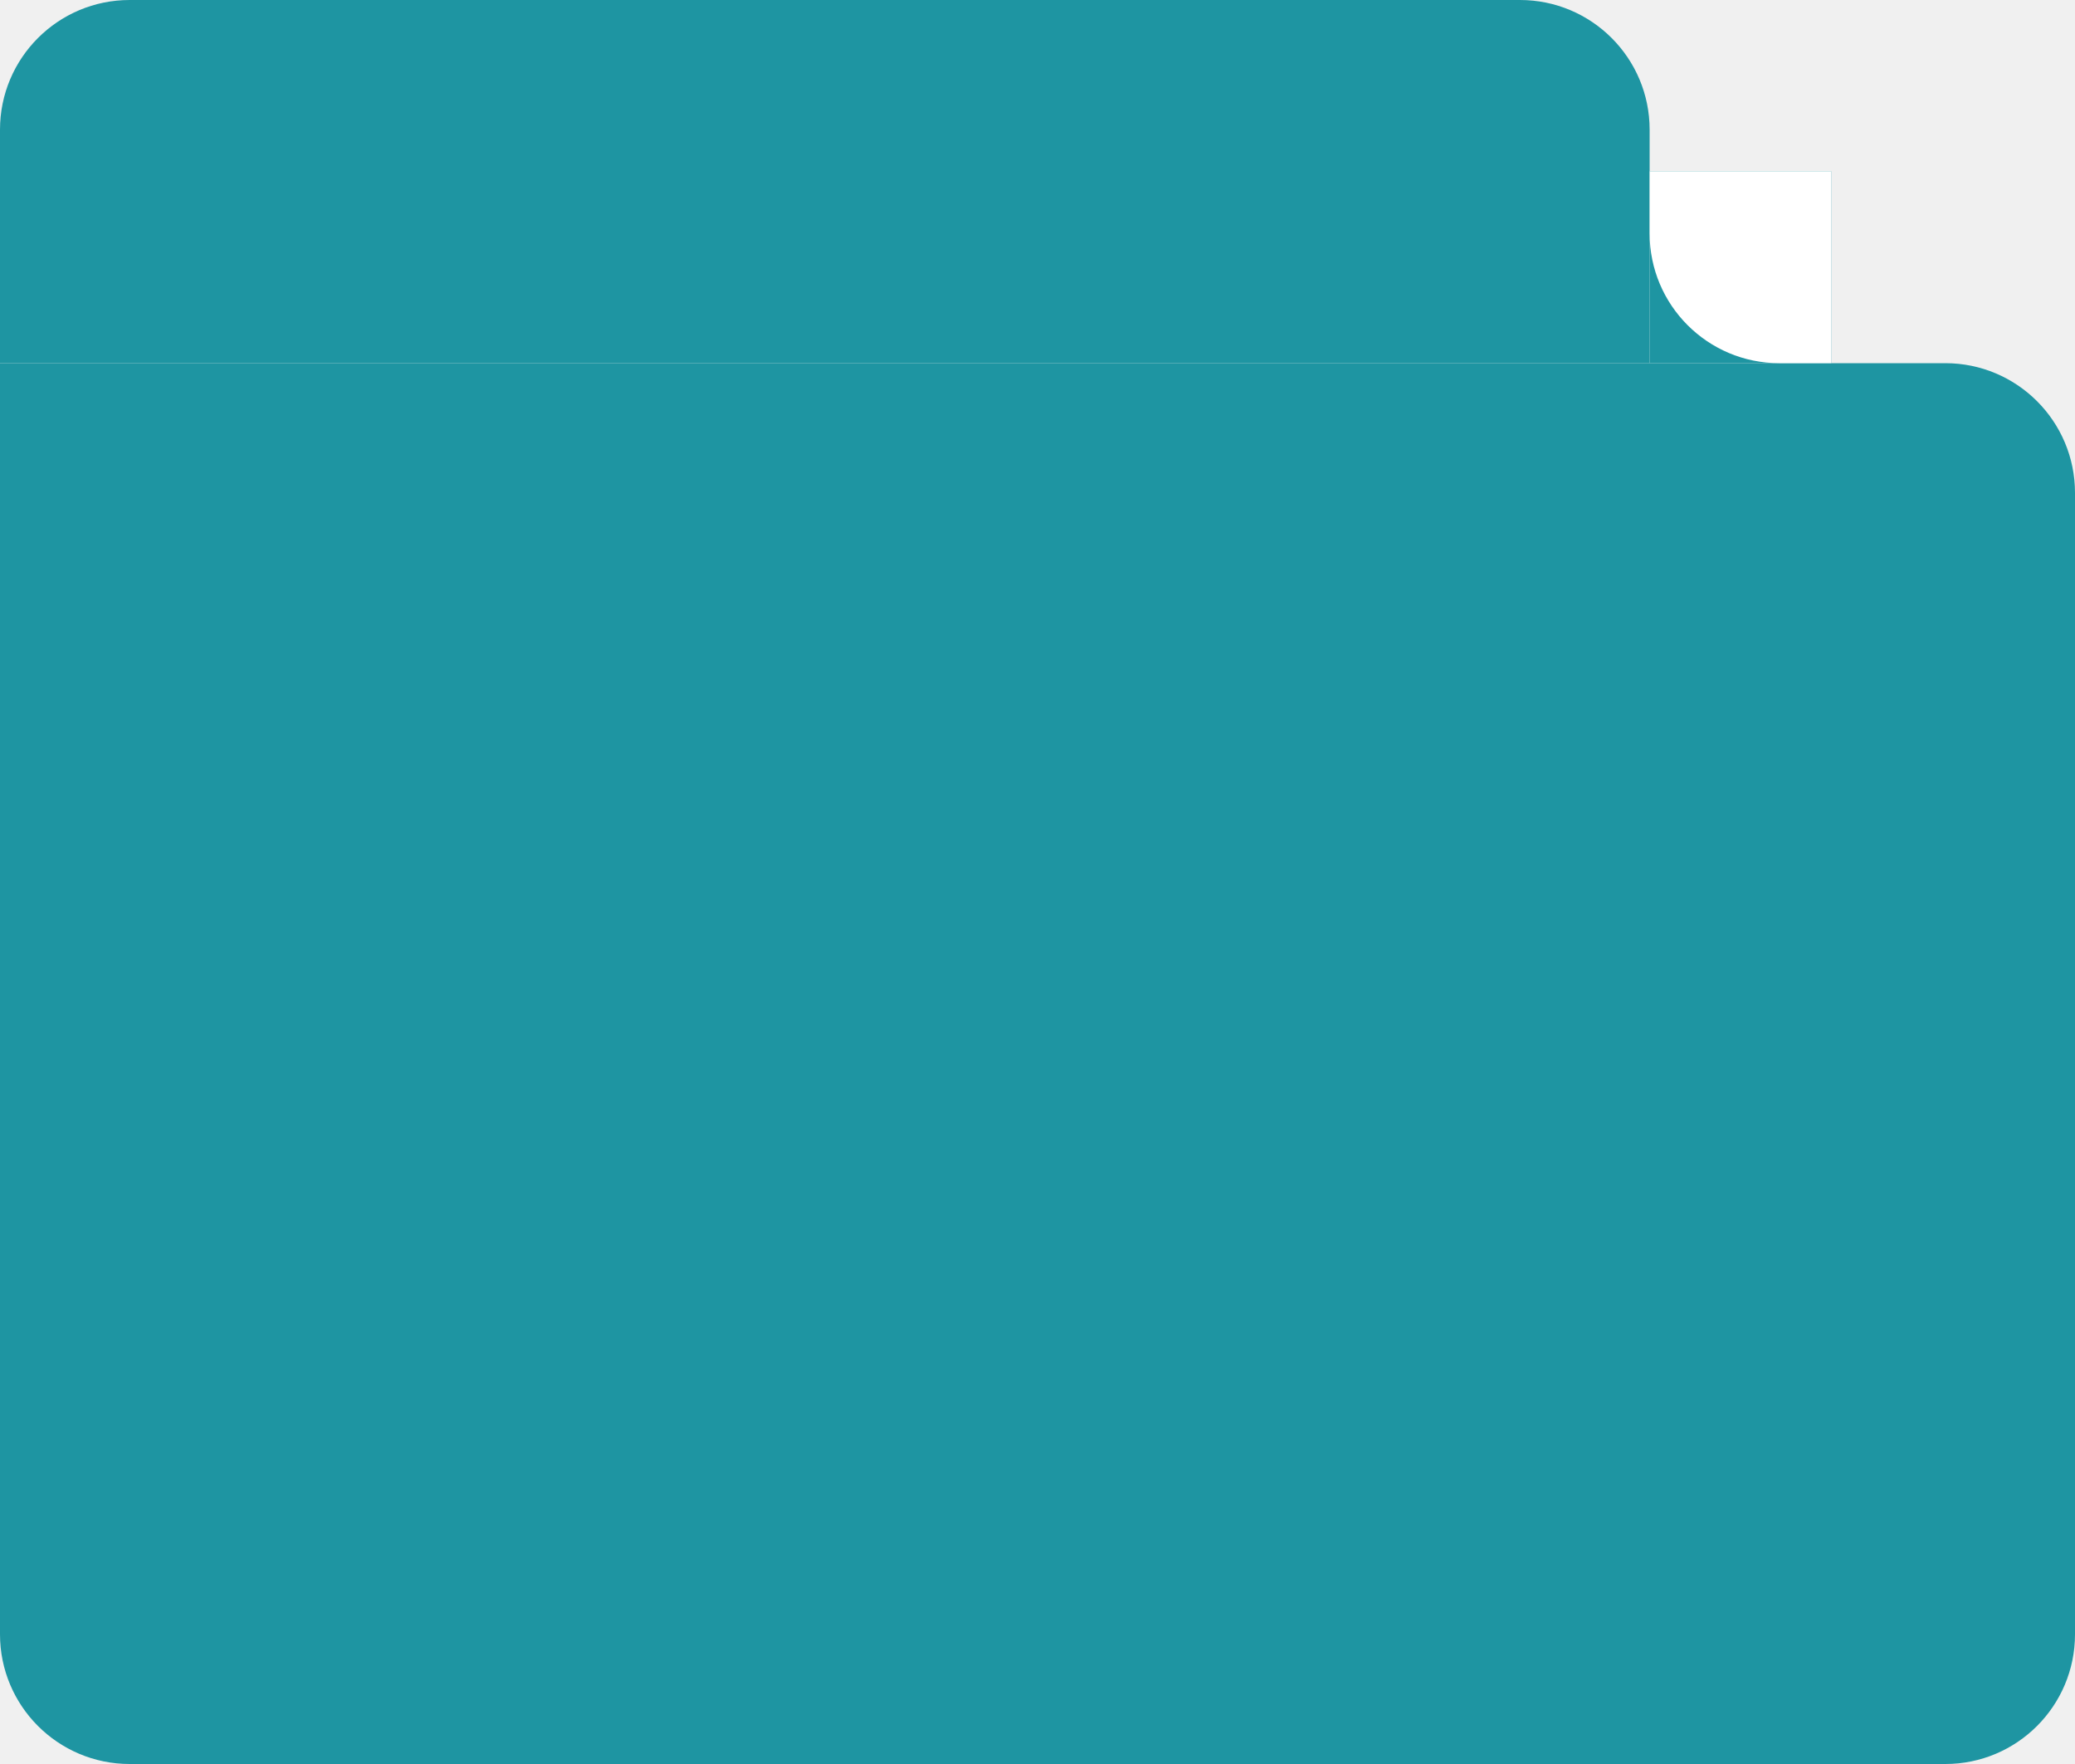
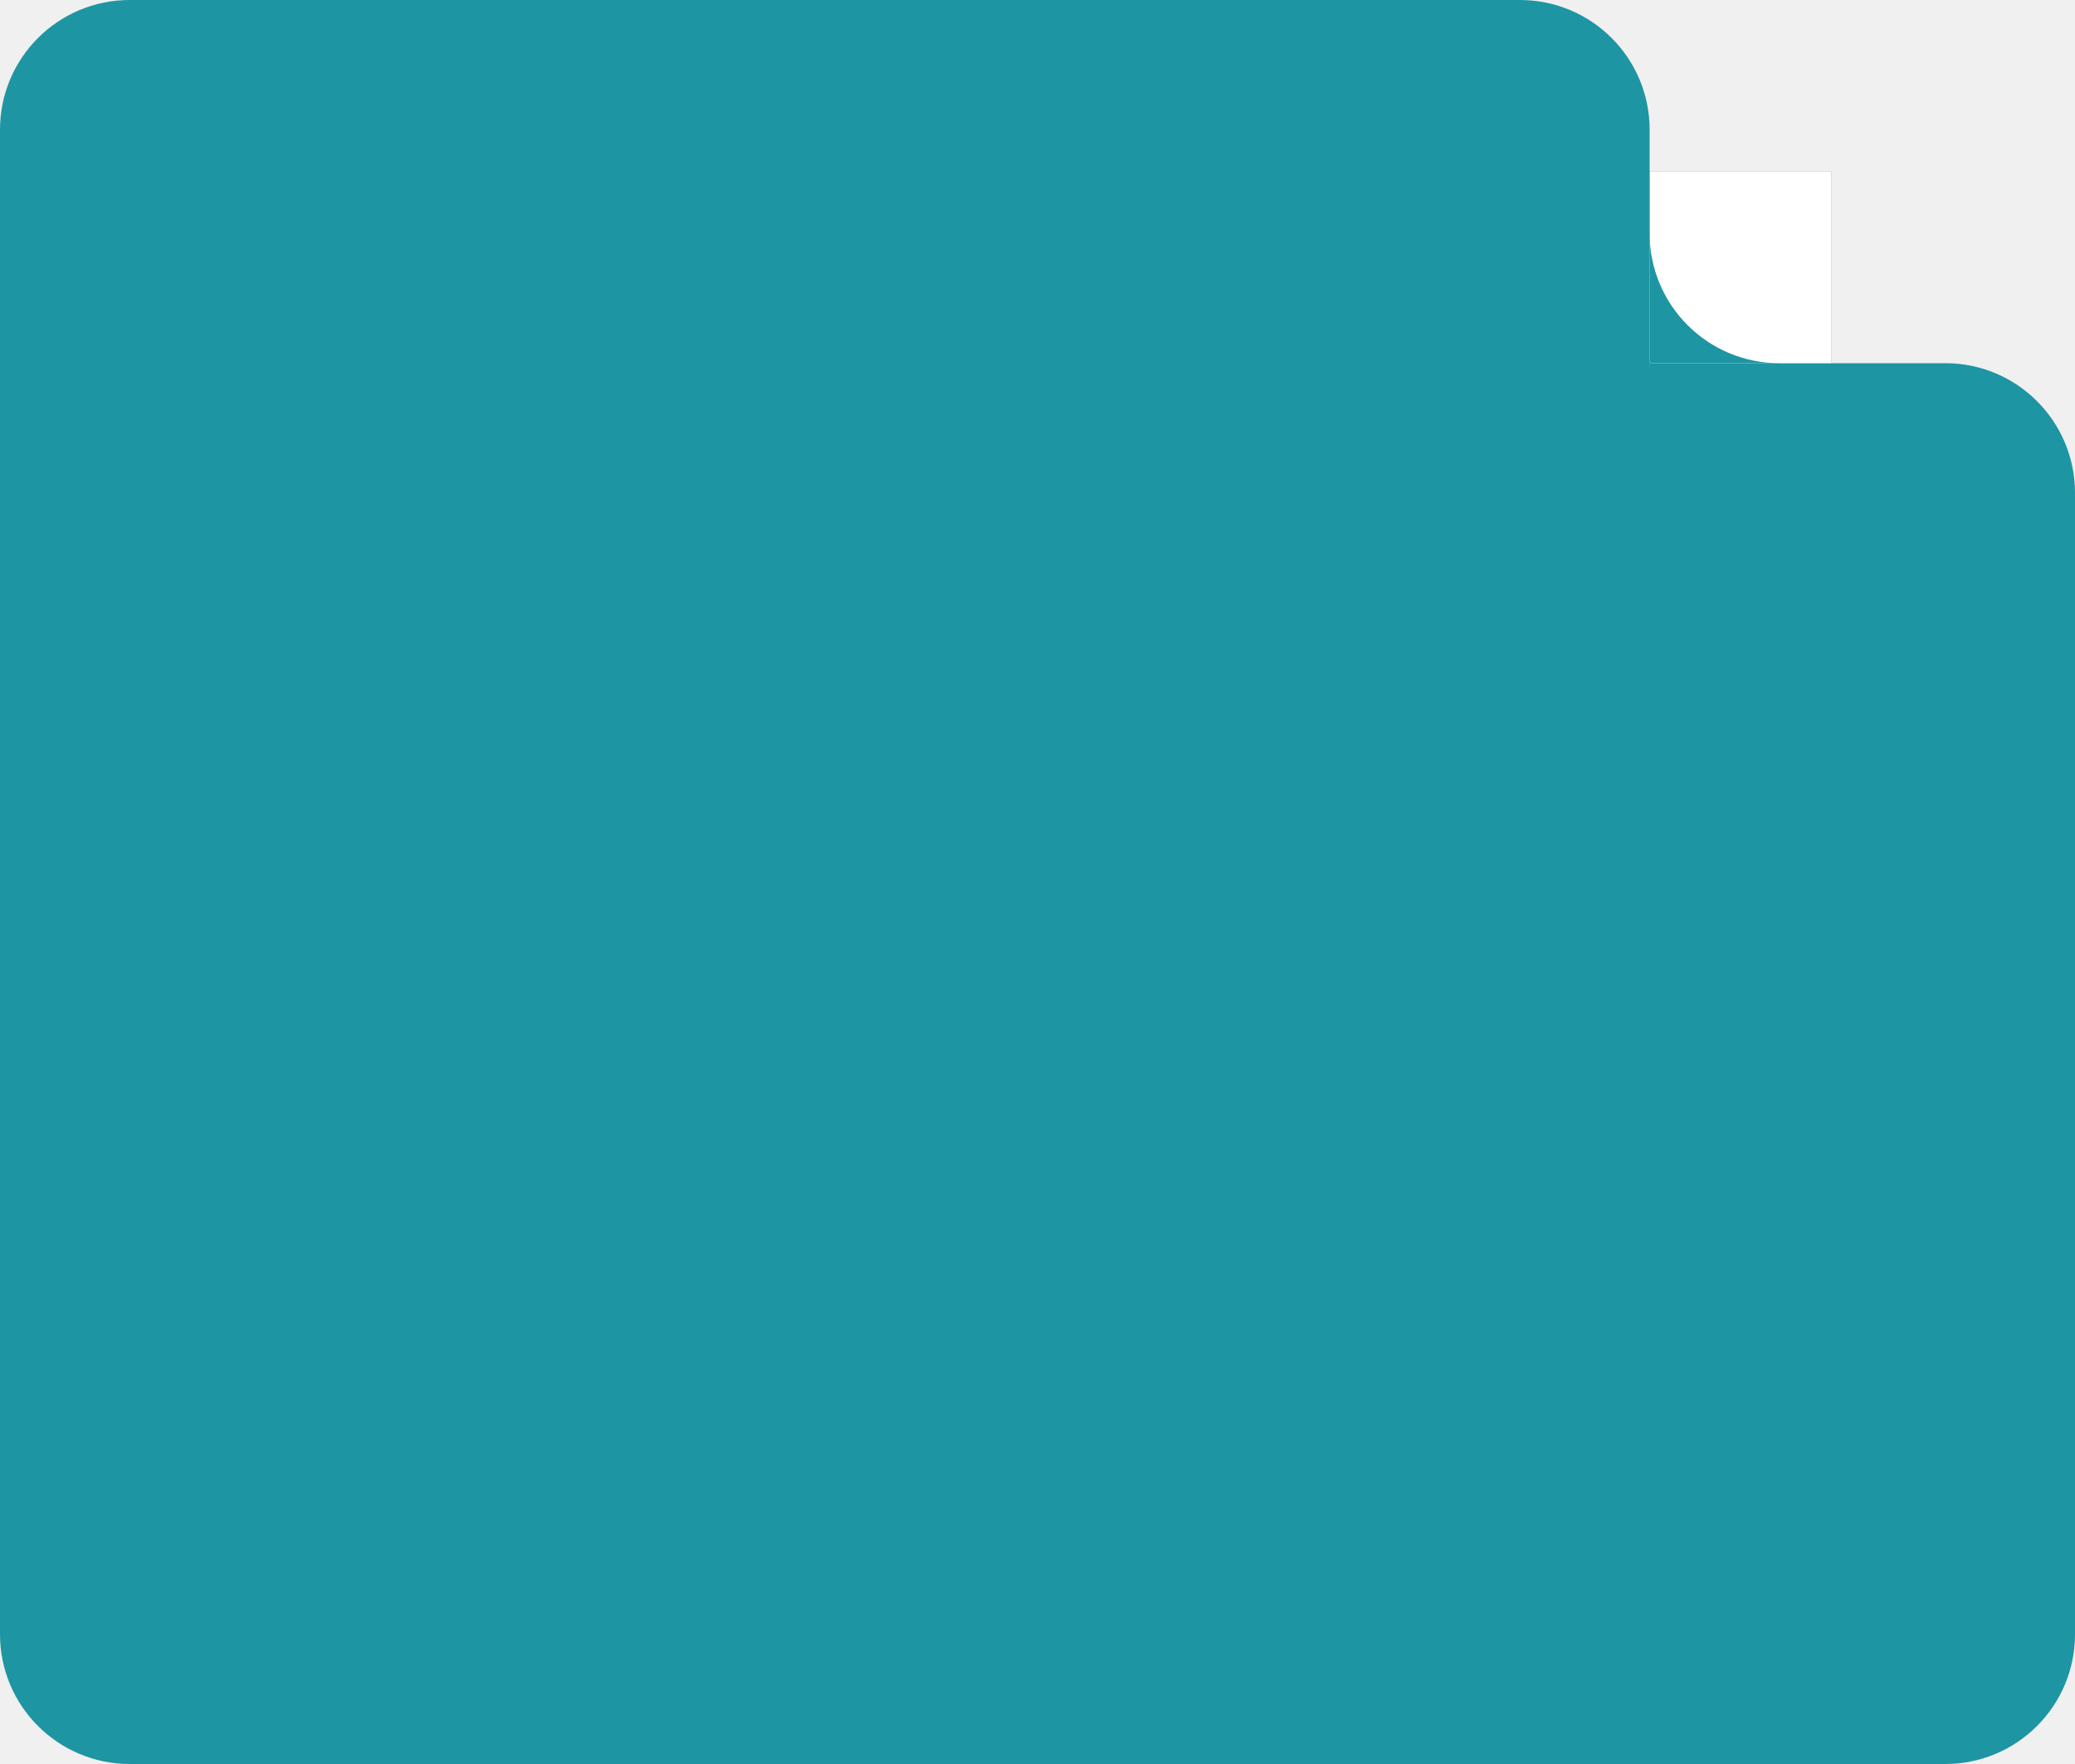
<svg xmlns="http://www.w3.org/2000/svg" width="400" height="340" viewBox="0 0 400 340" fill="none">
  <path d="M0 70H375C388.807 70 400 81.193 400 95V315C400 328.807 388.807 340 375 340H25C11.193 340 0 328.807 0 315V70Z" fill="#1E95A2" />
-   <path d="M0 25C0 11.193 11.193 0 25 0H293C306.807 0 318 11.193 318 25V70H0V25Z" fill="#1E95A2" />
  <path d="M318 33H353V70H318V33Z" fill="#1E95A2" />
  <path d="M318 33H353V70H343C329.193 70 318 58.807 318 45V33Z" fill="white" />
+   <path d="M0 25C0 11.193 11.193 0 25 0H293C306.807 0 318 11.193 318 25V100H0V25Z" fill="#1E95A2" />
</svg>
